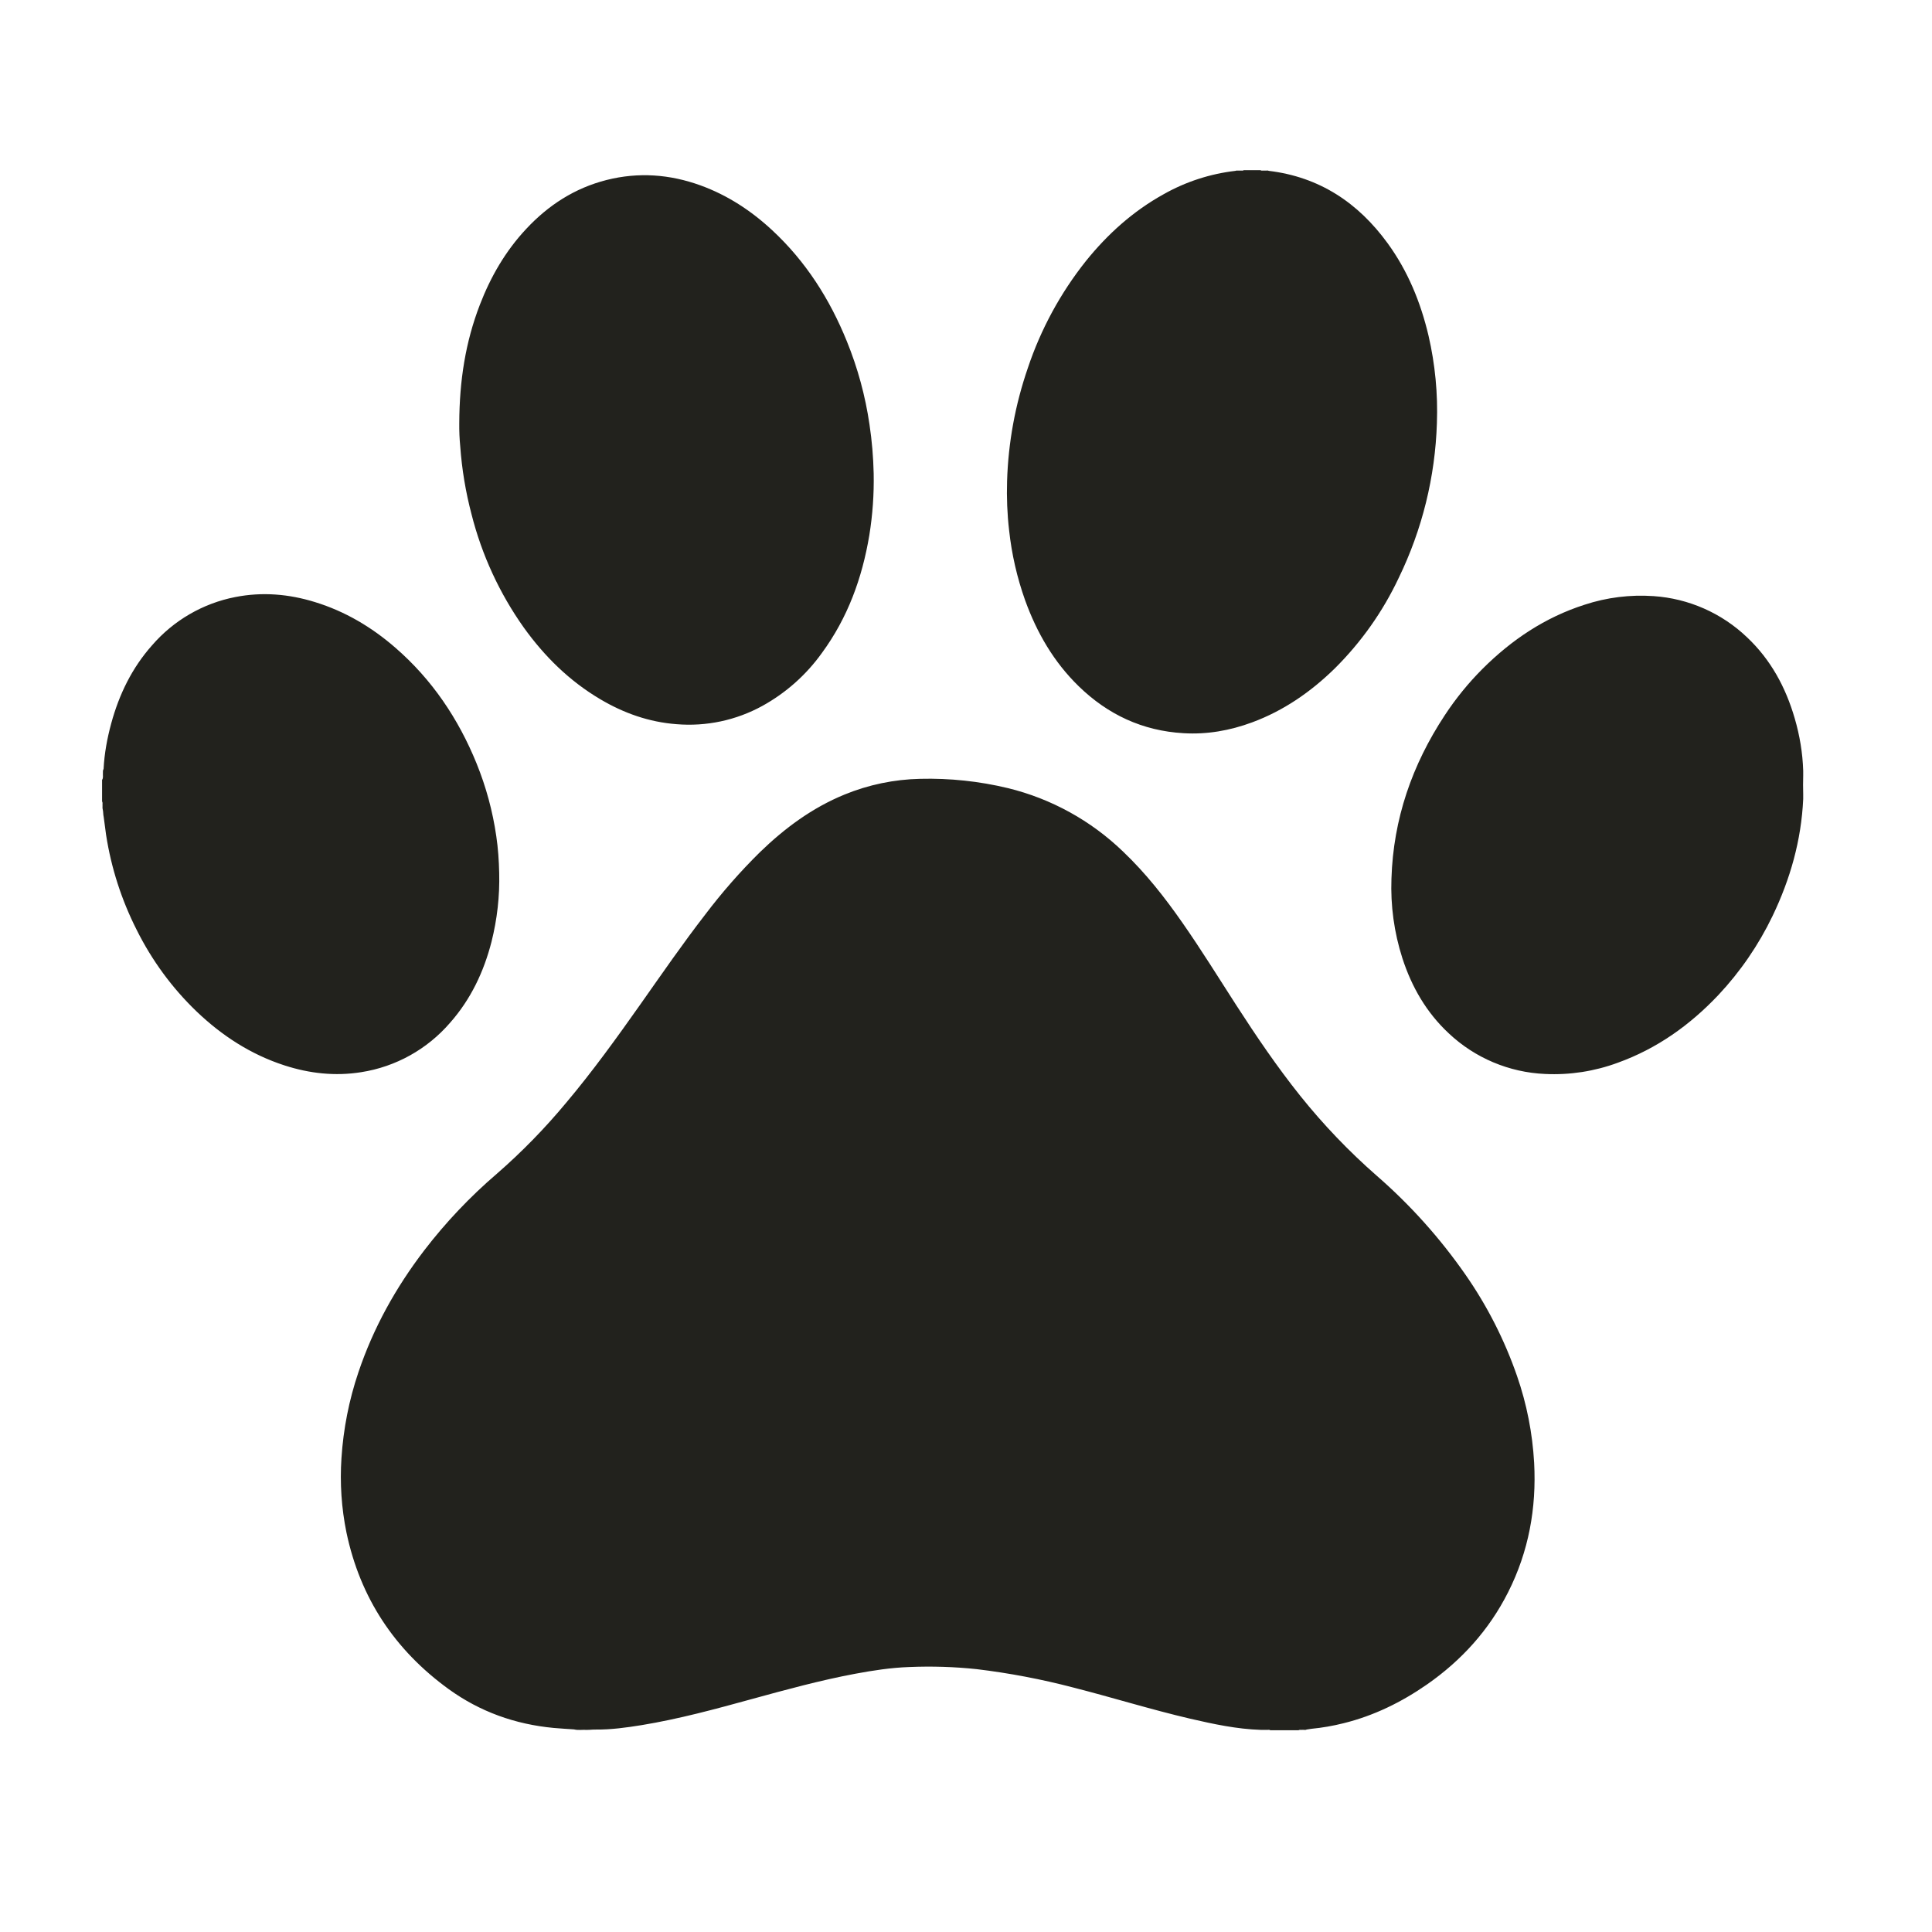
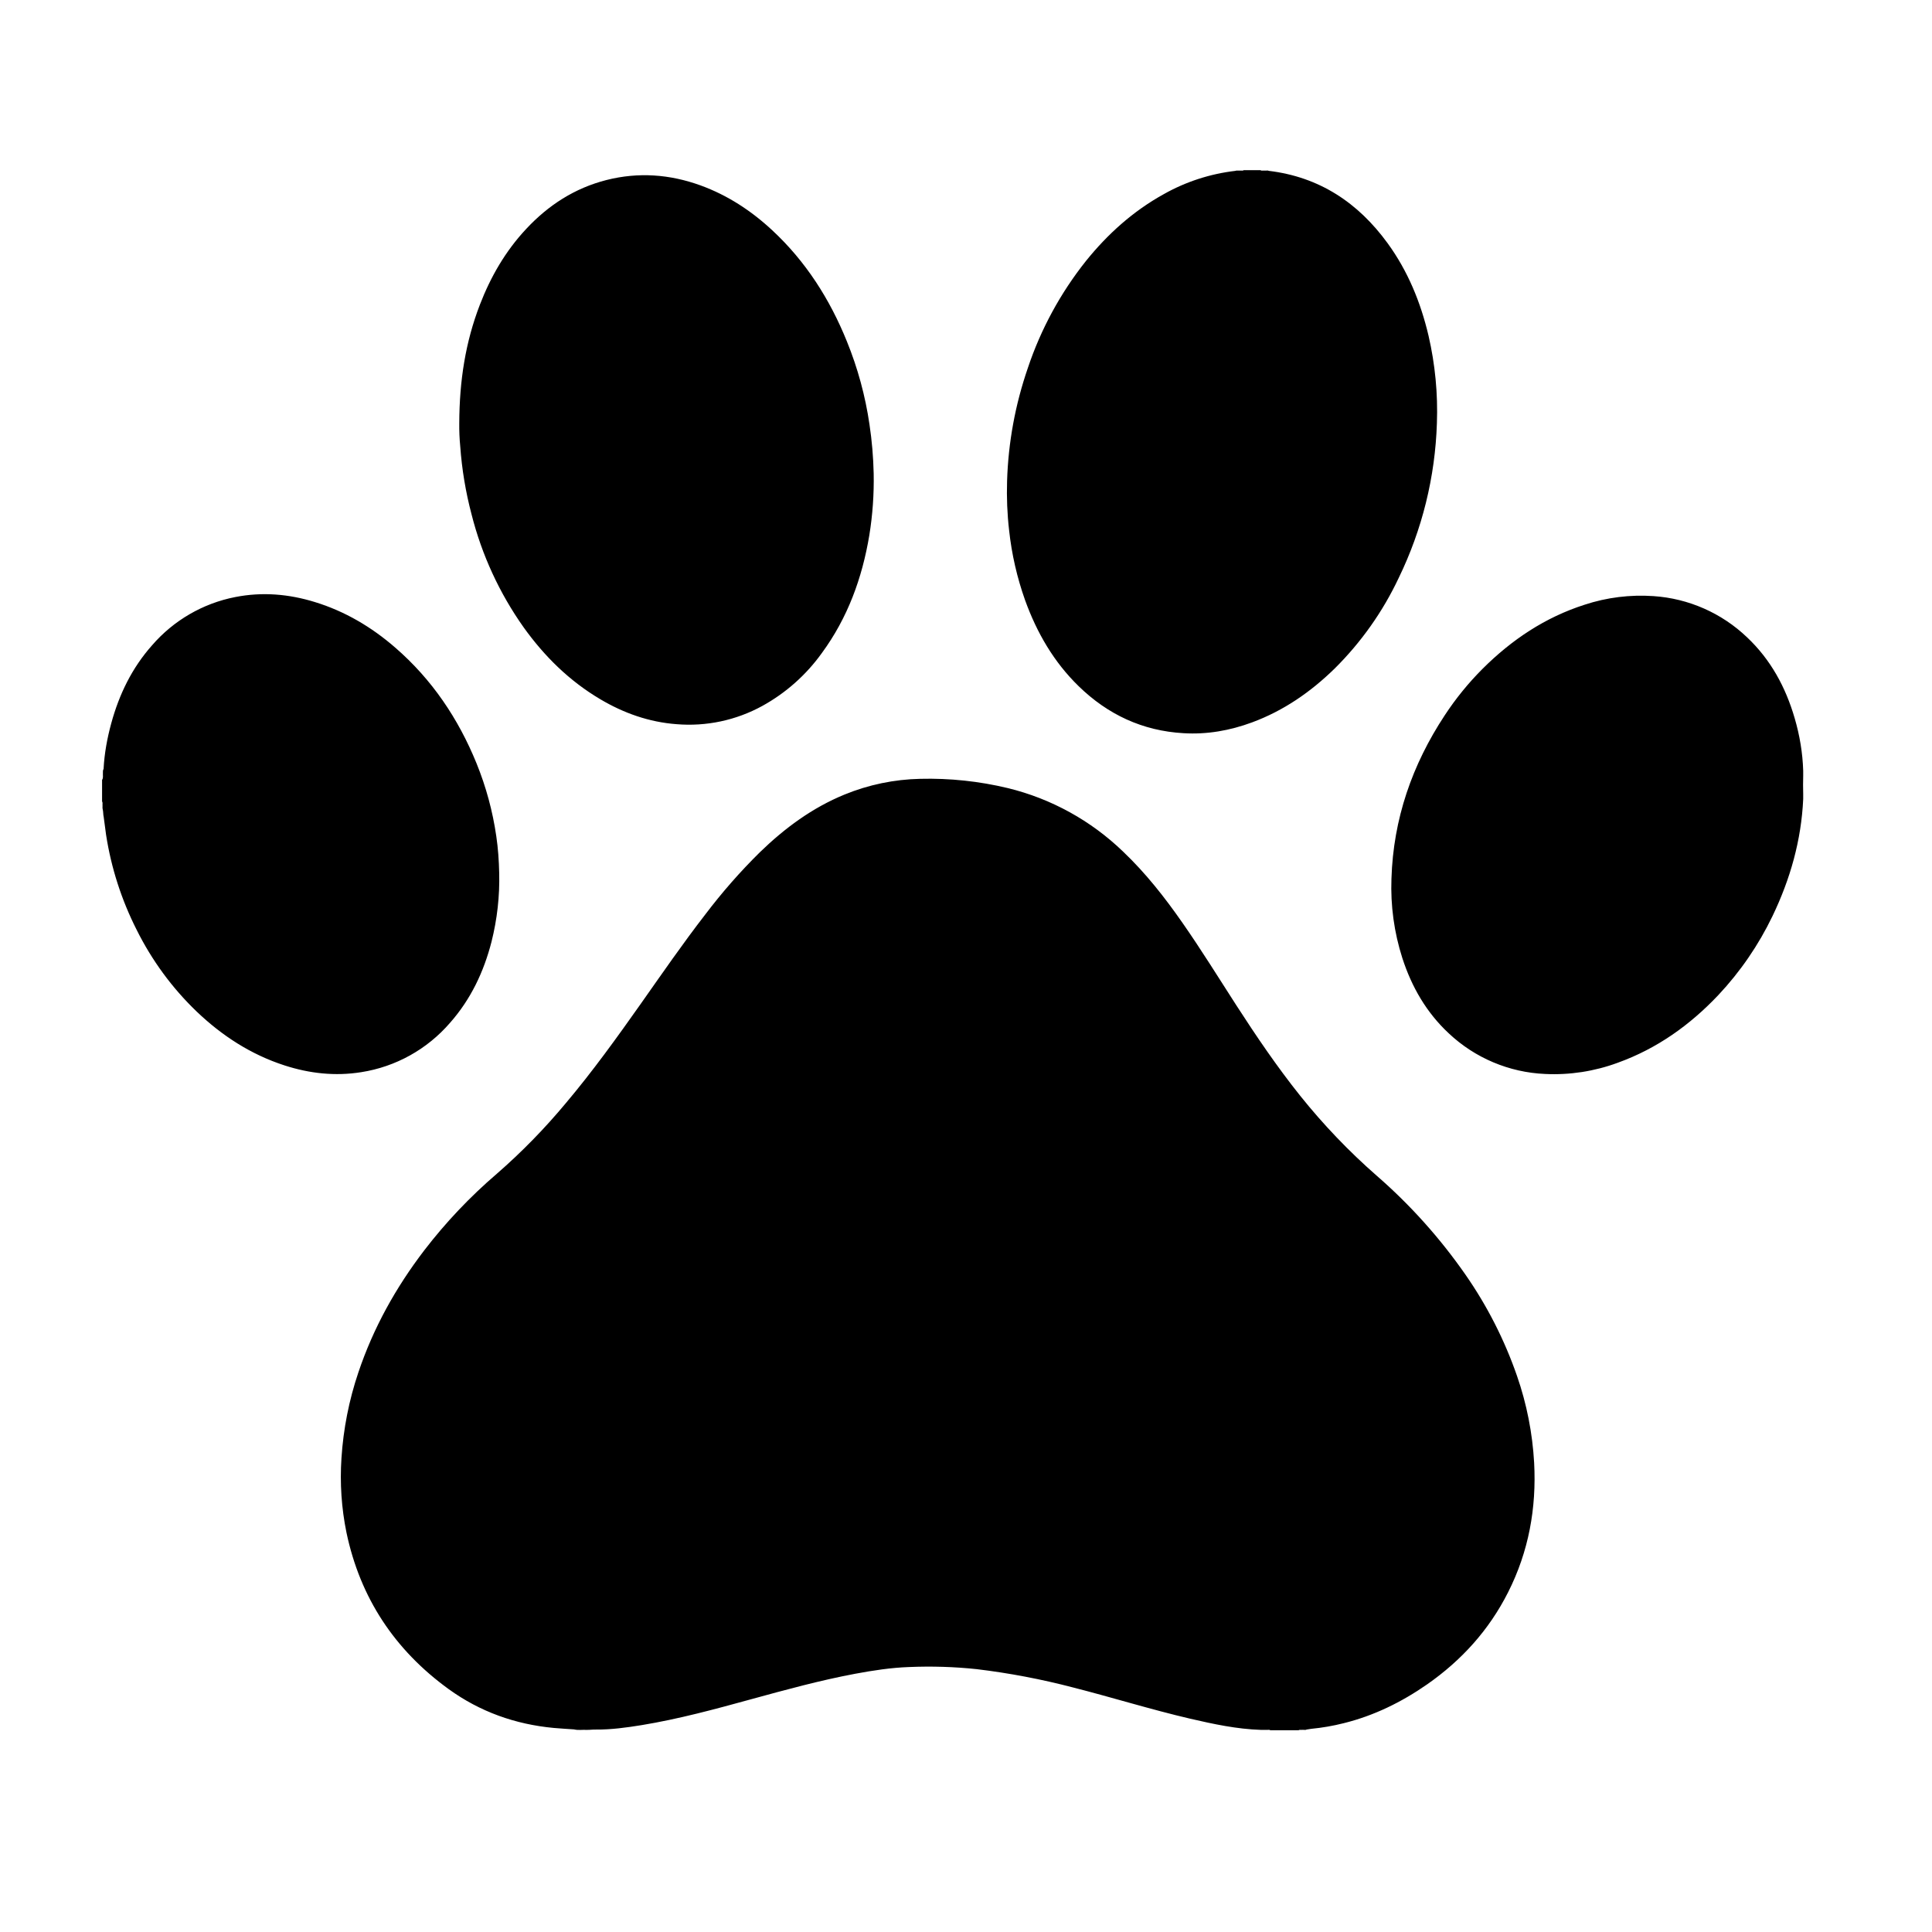
<svg xmlns="http://www.w3.org/2000/svg" width="42" height="42" viewBox="0 0 42 42" fill="none">
-   <path fill-rule="evenodd" clip-rule="evenodd" d="M12.486 37.596C12.336 37.586 12.187 37.577 12.039 37.564C11.203 37.486 10.436 37.213 9.755 36.721C8.581 35.87 7.831 34.739 7.532 33.317C7.423 32.785 7.387 32.241 7.423 31.699C7.464 31.064 7.587 30.437 7.791 29.834C8.116 28.867 8.605 27.989 9.224 27.18C9.69 26.573 10.218 26.016 10.799 25.518C11.34 25.047 11.842 24.533 12.301 23.981C12.884 23.29 13.411 22.557 13.932 21.819C14.392 21.166 14.845 20.509 15.333 19.879C15.696 19.4 16.092 18.948 16.52 18.526C17.06 18.003 17.656 17.561 18.359 17.273C18.881 17.059 19.439 16.943 20.004 16.931C20.646 16.915 21.287 16.983 21.911 17.133C22.854 17.363 23.718 17.84 24.416 18.514C24.906 18.98 25.32 19.508 25.705 20.06C26.114 20.646 26.489 21.253 26.876 21.853C27.312 22.528 27.763 23.193 28.266 23.822C28.767 24.447 29.322 25.028 29.924 25.555C30.655 26.19 31.303 26.913 31.856 27.707C32.329 28.386 32.707 29.128 32.978 29.91C33.19 30.52 33.315 31.156 33.351 31.801C33.403 32.786 33.233 33.728 32.785 34.614C32.371 35.435 31.772 36.096 31.021 36.619C30.467 37.004 29.87 37.297 29.214 37.46C28.981 37.519 28.744 37.56 28.506 37.583C28.473 37.587 28.44 37.592 28.408 37.598C28.377 37.615 28.343 37.602 28.31 37.605C28.282 37.61 28.254 37.598 28.229 37.614H27.616C27.592 37.597 27.564 37.609 27.538 37.606H27.409C26.887 37.589 26.38 37.48 25.874 37.363C25.018 37.163 24.179 36.901 23.327 36.684C22.639 36.504 21.94 36.371 21.234 36.286C20.744 36.234 20.252 36.219 19.76 36.24C19.368 36.254 18.978 36.314 18.592 36.386C17.83 36.529 17.084 36.733 16.337 36.938C15.547 37.155 14.757 37.37 13.947 37.503C13.618 37.556 13.289 37.602 12.954 37.599C12.885 37.597 12.817 37.608 12.748 37.606C12.659 37.601 12.572 37.617 12.485 37.597M27.581 3.714C28.682 3.846 29.524 4.406 30.166 5.288C30.606 5.893 30.884 6.572 31.055 7.298C31.199 7.921 31.26 8.56 31.237 9.199C31.2 10.366 30.918 11.511 30.408 12.561C30.062 13.296 29.59 13.963 29.013 14.535C28.493 15.043 27.905 15.45 27.219 15.704C26.737 15.882 26.241 15.97 25.728 15.939C24.839 15.888 24.084 15.535 23.45 14.918C22.908 14.391 22.54 13.754 22.285 13.049C22.11 12.557 21.993 12.046 21.937 11.527C21.896 11.172 21.882 10.815 21.893 10.458C21.919 9.616 22.07 8.797 22.344 8.001C22.626 7.157 23.054 6.369 23.608 5.673C24.081 5.086 24.634 4.589 25.297 4.222C25.778 3.95 26.309 3.778 26.859 3.714C26.876 3.705 26.894 3.709 26.911 3.708H26.964C26.99 3.705 27.016 3.717 27.039 3.699H27.4C27.423 3.717 27.45 3.705 27.475 3.708H27.528C27.545 3.708 27.564 3.704 27.581 3.714ZM2.252 16.716C2.269 16.38 2.33 16.05 2.418 15.726C2.59 15.095 2.869 14.52 3.306 14.028C3.775 13.486 4.412 13.116 5.116 12.979C5.702 12.864 6.28 12.913 6.848 13.089C7.502 13.29 8.08 13.633 8.594 14.08C9.391 14.771 9.964 15.623 10.36 16.596C10.567 17.106 10.71 17.634 10.789 18.179C10.828 18.443 10.846 18.708 10.852 18.976C10.865 19.48 10.808 19.984 10.685 20.473C10.517 21.127 10.235 21.723 9.785 22.233C9.289 22.809 8.604 23.191 7.853 23.308C7.286 23.399 6.729 23.337 6.185 23.161C5.453 22.924 4.824 22.515 4.271 21.986C3.738 21.474 3.298 20.872 2.969 20.21C2.641 19.562 2.417 18.866 2.306 18.148L2.255 17.765C2.241 17.707 2.247 17.647 2.232 17.589C2.226 17.565 2.229 17.542 2.229 17.517C2.224 17.487 2.238 17.453 2.219 17.423L2.219 16.954C2.249 16.911 2.234 16.864 2.237 16.818C2.24 16.784 2.231 16.747 2.252 16.716ZM9.984 9.203C9.987 8.273 10.12 7.435 10.431 6.627C10.666 6.017 10.988 5.459 11.437 4.979C11.92 4.46 12.494 4.089 13.186 3.913C13.879 3.738 14.559 3.788 15.228 4.03C15.817 4.244 16.331 4.581 16.788 5.006C17.517 5.683 18.038 6.502 18.41 7.42C18.647 8.003 18.811 8.606 18.902 9.228C18.955 9.581 18.985 9.936 18.993 10.293C19.002 10.743 18.97 11.193 18.898 11.637C18.743 12.566 18.428 13.432 17.866 14.197C17.526 14.672 17.083 15.065 16.571 15.347C16.002 15.659 15.353 15.797 14.706 15.743C14.11 15.698 13.559 15.503 13.047 15.199C12.378 14.803 11.836 14.269 11.385 13.64C10.859 12.898 10.474 12.064 10.251 11.181C10.123 10.697 10.041 10.201 10.005 9.702C9.989 9.536 9.982 9.37 9.984 9.203ZM39.2 17.262V17.37C39.159 18.267 38.919 19.111 38.532 19.916C38.23 20.544 37.833 21.123 37.356 21.631C36.738 22.285 36.021 22.796 35.169 23.103C34.663 23.29 34.126 23.373 33.588 23.347C32.807 23.313 32.064 23 31.495 22.464C31.009 22.011 30.689 21.455 30.486 20.829C30.307 20.271 30.227 19.686 30.249 19.1C30.289 17.804 30.698 16.626 31.408 15.549C31.647 15.185 31.923 14.846 32.231 14.538C32.864 13.907 33.589 13.421 34.448 13.146C34.931 12.987 35.439 12.924 35.946 12.959C36.708 13.01 37.427 13.327 37.979 13.854C38.494 14.34 38.819 14.94 39.015 15.614C39.124 15.987 39.188 16.367 39.2 16.756V16.864C39.196 16.997 39.196 17.129 39.2 17.262Z" fill="currentColor" style="fill:#22221D;fill:color(display-p3 0.133 0.133 0.114);fill-opacity:1;" />
+   <path fill-rule="evenodd" clip-rule="evenodd" d="M12.486 37.596C12.336 37.586 12.187 37.577 12.039 37.564C11.203 37.486 10.436 37.213 9.755 36.721C8.581 35.87 7.831 34.739 7.532 33.317C7.423 32.785 7.387 32.241 7.423 31.699C7.464 31.064 7.587 30.437 7.791 29.834C8.116 28.867 8.605 27.989 9.224 27.18C9.69 26.573 10.218 26.016 10.799 25.518C11.34 25.047 11.842 24.533 12.301 23.981C12.884 23.29 13.411 22.557 13.932 21.819C14.392 21.166 14.845 20.509 15.333 19.879C15.696 19.4 16.092 18.948 16.52 18.526C17.06 18.003 17.656 17.561 18.359 17.273C18.881 17.059 19.439 16.943 20.004 16.931C20.646 16.915 21.287 16.983 21.911 17.133C22.854 17.363 23.718 17.84 24.416 18.514C24.906 18.98 25.32 19.508 25.705 20.06C26.114 20.646 26.489 21.253 26.876 21.853C27.312 22.528 27.763 23.193 28.266 23.822C28.767 24.447 29.322 25.028 29.924 25.555C30.655 26.19 31.303 26.913 31.856 27.707C32.329 28.386 32.707 29.128 32.978 29.91C33.19 30.52 33.315 31.156 33.351 31.801C33.403 32.786 33.233 33.728 32.785 34.614C32.371 35.435 31.772 36.096 31.021 36.619C30.467 37.004 29.87 37.297 29.214 37.46C28.981 37.519 28.744 37.56 28.506 37.583C28.473 37.587 28.44 37.592 28.408 37.598C28.377 37.615 28.343 37.602 28.31 37.605C28.282 37.61 28.254 37.598 28.229 37.614H27.616C27.592 37.597 27.564 37.609 27.538 37.606H27.409C26.887 37.589 26.38 37.48 25.874 37.363C25.018 37.163 24.179 36.901 23.327 36.684C22.639 36.504 21.94 36.371 21.234 36.286C20.744 36.234 20.252 36.219 19.76 36.24C19.368 36.254 18.978 36.314 18.592 36.386C17.83 36.529 17.084 36.733 16.337 36.938C15.547 37.155 14.757 37.37 13.947 37.503C13.618 37.556 13.289 37.602 12.954 37.599C12.885 37.597 12.817 37.608 12.748 37.606C12.659 37.601 12.572 37.617 12.485 37.597M27.581 3.714C28.682 3.846 29.524 4.406 30.166 5.288C30.606 5.893 30.884 6.572 31.055 7.298C31.199 7.921 31.26 8.56 31.237 9.199C31.2 10.366 30.918 11.511 30.408 12.561C30.062 13.296 29.59 13.963 29.013 14.535C28.493 15.043 27.905 15.45 27.219 15.704C26.737 15.882 26.241 15.97 25.728 15.939C24.839 15.888 24.084 15.535 23.45 14.918C22.908 14.391 22.54 13.754 22.285 13.049C22.11 12.557 21.993 12.046 21.937 11.527C21.896 11.172 21.882 10.815 21.893 10.458C21.919 9.616 22.07 8.797 22.344 8.001C22.626 7.157 23.054 6.369 23.608 5.673C24.081 5.086 24.634 4.589 25.297 4.222C25.778 3.95 26.309 3.778 26.859 3.714C26.876 3.705 26.894 3.709 26.911 3.708H26.964C26.99 3.705 27.016 3.717 27.039 3.699H27.4C27.423 3.717 27.45 3.705 27.475 3.708H27.528C27.545 3.708 27.564 3.704 27.581 3.714ZM2.252 16.716C2.269 16.38 2.33 16.05 2.418 15.726C2.59 15.095 2.869 14.52 3.306 14.028C3.775 13.486 4.412 13.116 5.116 12.979C5.702 12.864 6.28 12.913 6.848 13.089C7.502 13.29 8.08 13.633 8.594 14.08C9.391 14.771 9.964 15.623 10.36 16.596C10.567 17.106 10.71 17.634 10.789 18.179C10.828 18.443 10.846 18.708 10.852 18.976C10.865 19.48 10.808 19.984 10.685 20.473C10.517 21.127 10.235 21.723 9.785 22.233C9.289 22.809 8.604 23.191 7.853 23.308C7.286 23.399 6.729 23.337 6.185 23.161C5.453 22.924 4.824 22.515 4.271 21.986C3.738 21.474 3.298 20.872 2.969 20.21C2.641 19.562 2.417 18.866 2.306 18.148L2.255 17.765C2.241 17.707 2.247 17.647 2.232 17.589C2.226 17.565 2.229 17.542 2.229 17.517C2.224 17.487 2.238 17.453 2.219 17.423L2.219 16.954C2.249 16.911 2.234 16.864 2.237 16.818C2.24 16.784 2.231 16.747 2.252 16.716ZM9.984 9.203C9.987 8.273 10.12 7.435 10.431 6.627C10.666 6.017 10.988 5.459 11.437 4.979C11.92 4.46 12.494 4.089 13.186 3.913C13.879 3.738 14.559 3.788 15.228 4.03C15.817 4.244 16.331 4.581 16.788 5.006C17.517 5.683 18.038 6.502 18.41 7.42C18.647 8.003 18.811 8.606 18.902 9.228C18.955 9.581 18.985 9.936 18.993 10.293C19.002 10.743 18.97 11.193 18.898 11.637C18.743 12.566 18.428 13.432 17.866 14.197C17.526 14.672 17.083 15.065 16.571 15.347C16.002 15.659 15.353 15.797 14.706 15.743C14.11 15.698 13.559 15.503 13.047 15.199C12.378 14.803 11.836 14.269 11.385 13.64C10.859 12.898 10.474 12.064 10.251 11.181C10.123 10.697 10.041 10.201 10.005 9.702C9.989 9.536 9.982 9.37 9.984 9.203ZM39.2 17.262V17.37C39.159 18.267 38.919 19.111 38.532 19.916C38.23 20.544 37.833 21.123 37.356 21.631C36.738 22.285 36.021 22.796 35.169 23.103C34.663 23.29 34.126 23.373 33.588 23.347C32.807 23.313 32.064 23 31.495 22.464C31.009 22.011 30.689 21.455 30.486 20.829C30.307 20.271 30.227 19.686 30.249 19.1C30.289 17.804 30.698 16.626 31.408 15.549C31.647 15.185 31.923 14.846 32.231 14.538C32.864 13.907 33.589 13.421 34.448 13.146C34.931 12.987 35.439 12.924 35.946 12.959C36.708 13.01 37.427 13.327 37.979 13.854C38.494 14.34 38.819 14.94 39.015 15.614C39.124 15.987 39.188 16.367 39.2 16.756V16.864C39.196 16.997 39.196 17.129 39.2 17.262Z" fill="currentColor" />
</svg>
